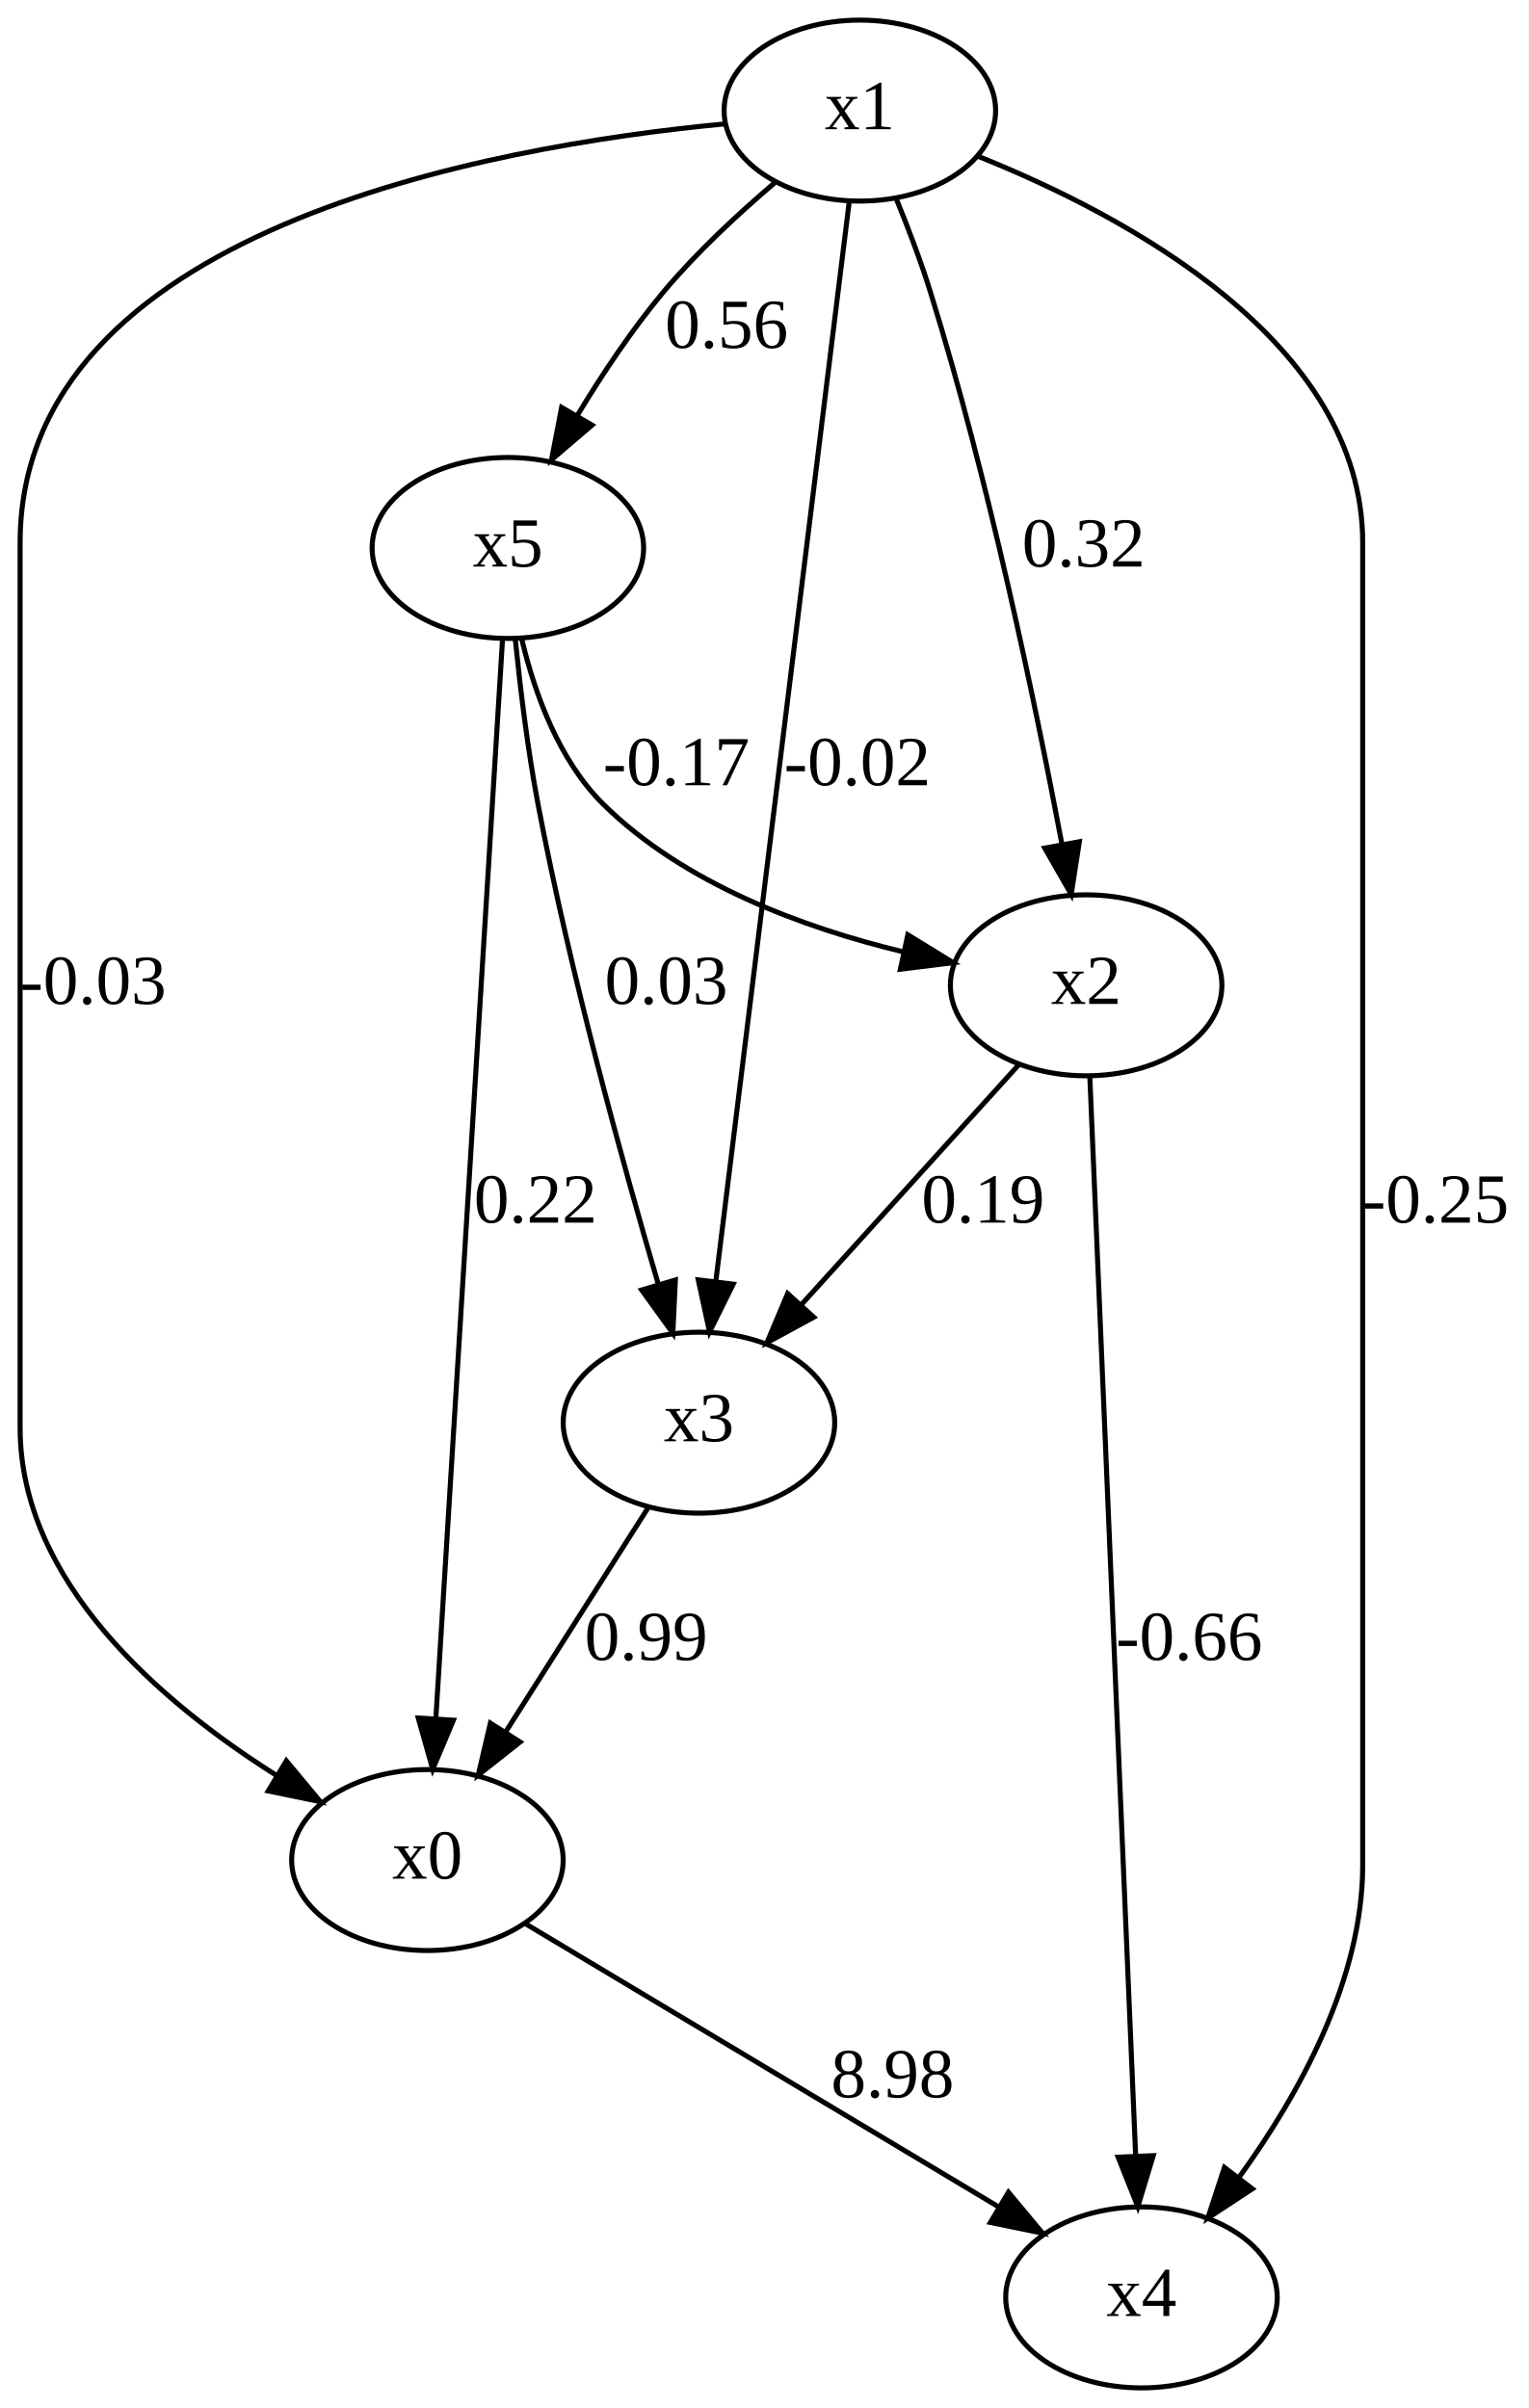
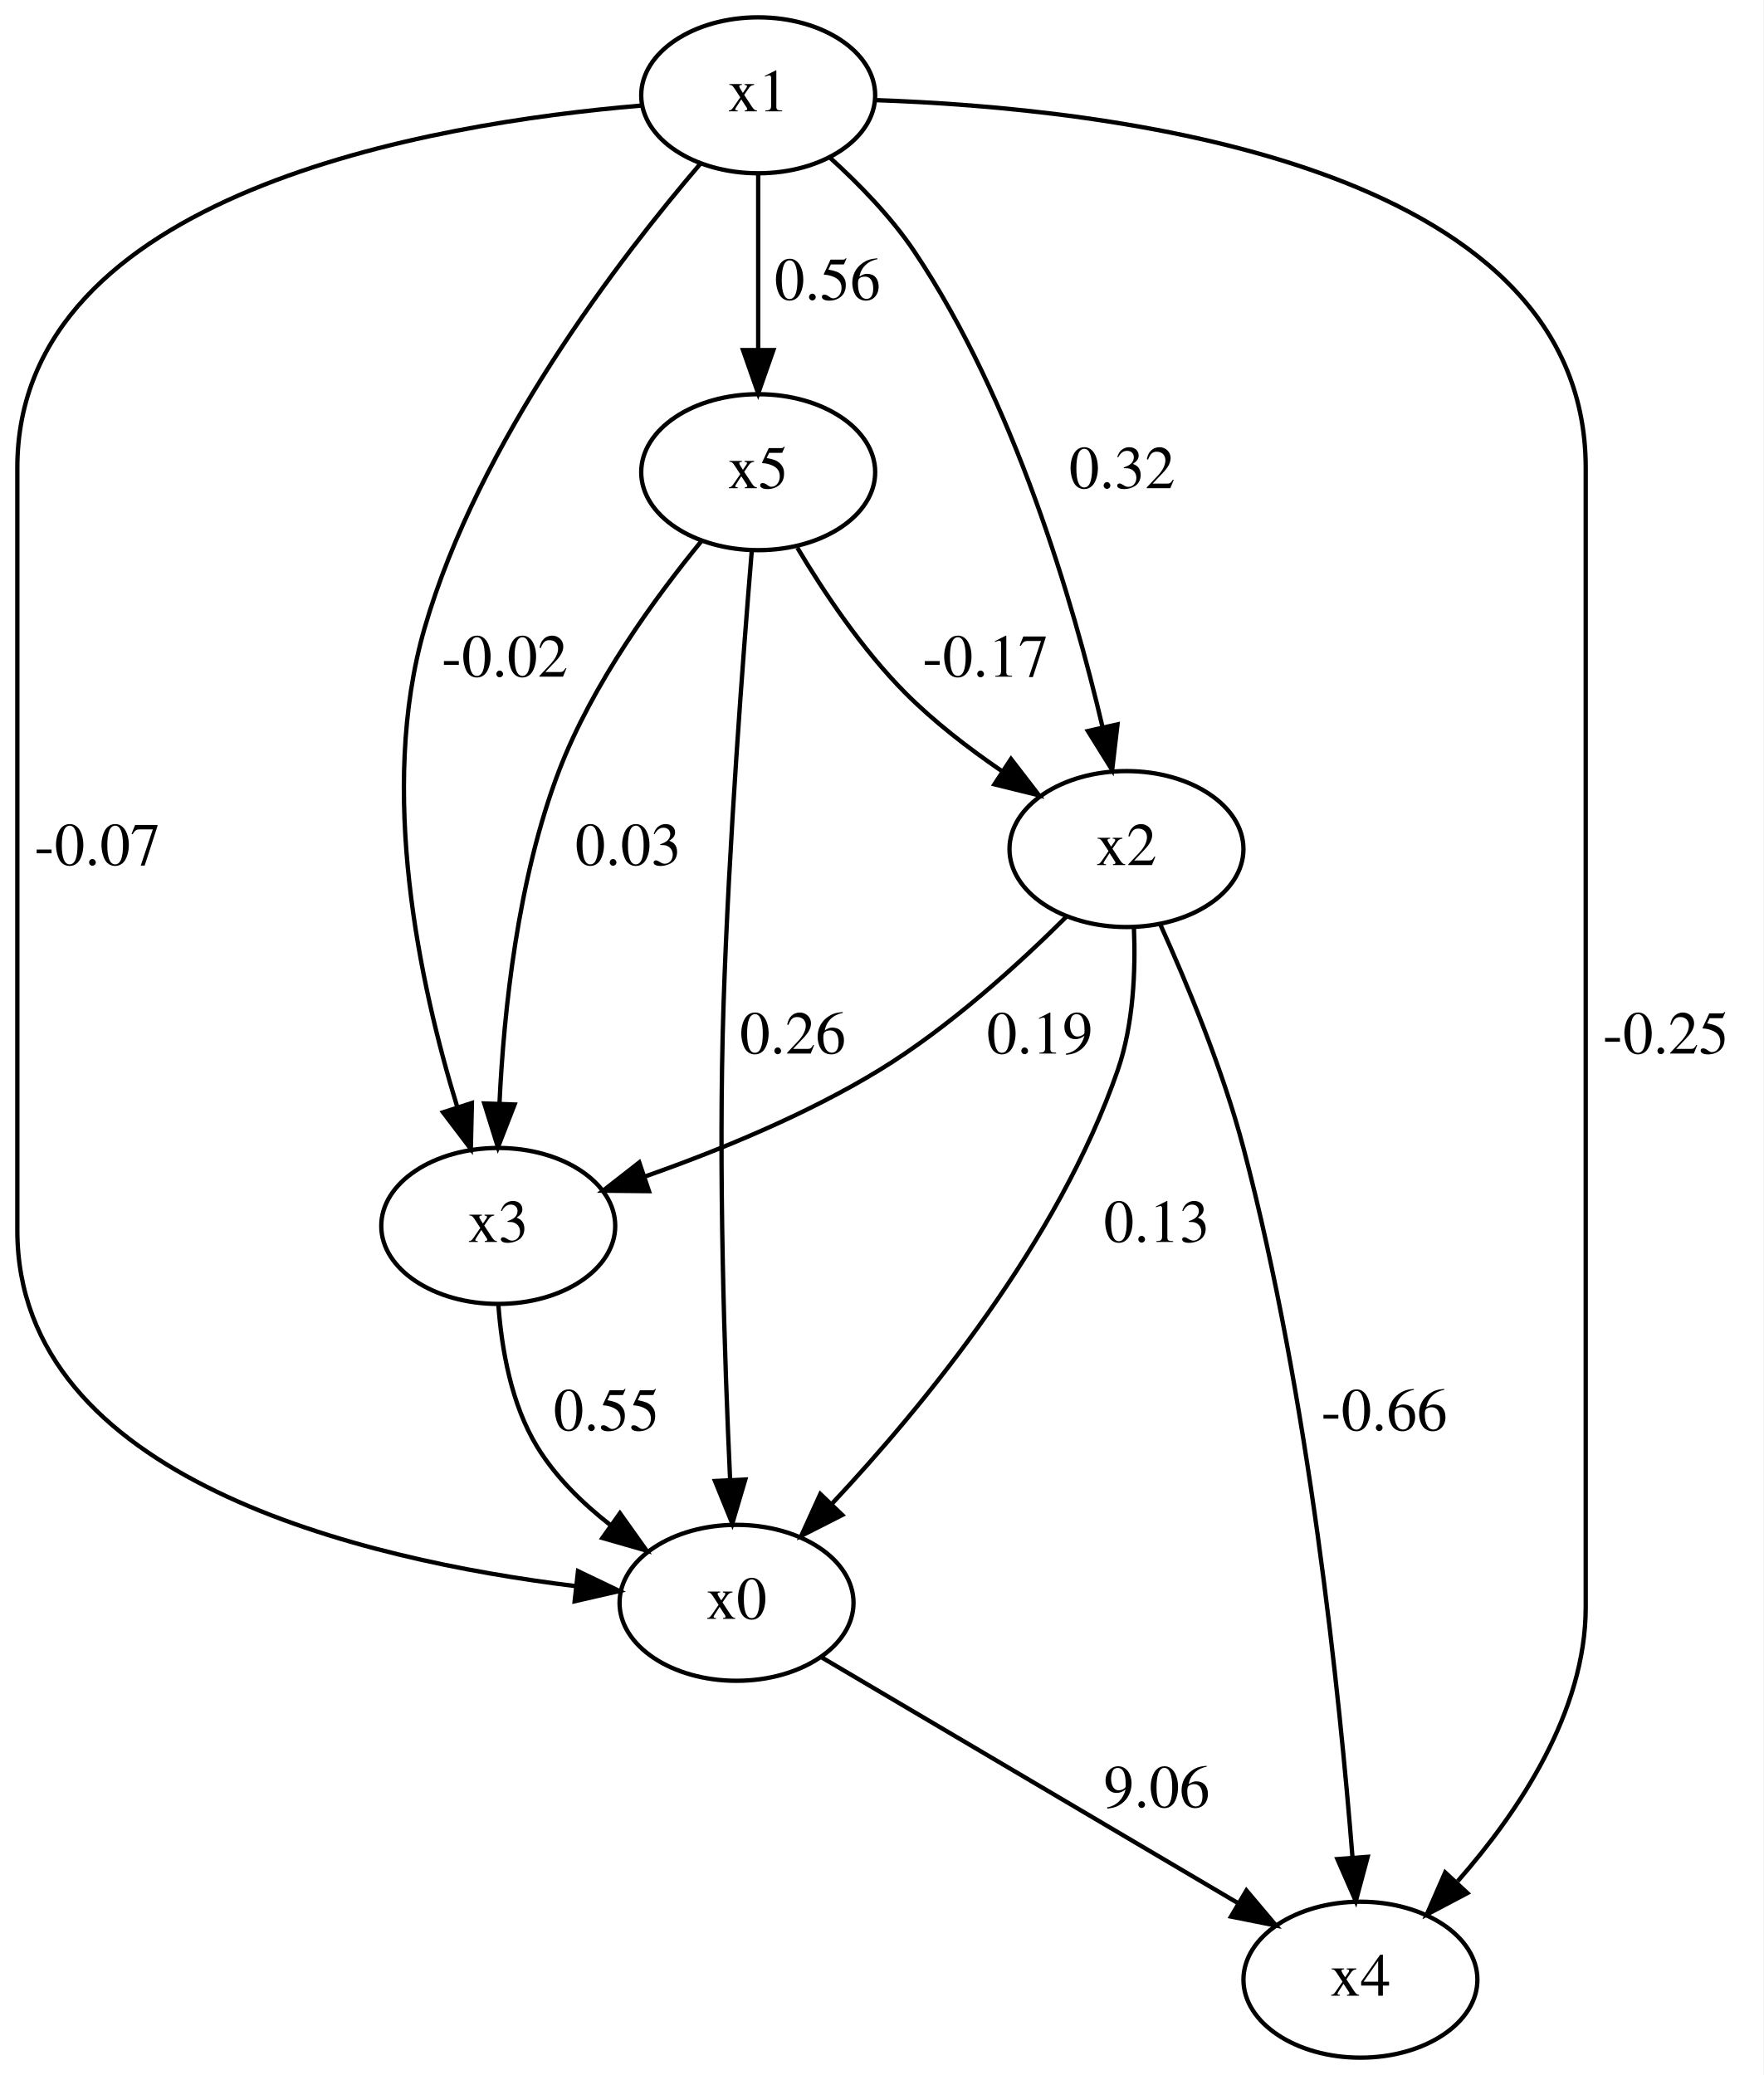
- <svg xmlns="http://www.w3.org/2000/svg" width="304pt" height="479pt" viewBox="0.00 0.00 304.00 479.00">
+ <svg xmlns="http://www.w3.org/2000/svg" width="407pt" height="479pt" viewBox="0.00 0.00 407.00 479.00">
  <g id="graph0" class="graph" transform="scale(1 1) rotate(0) translate(4 475)">
-     <polygon fill="white" stroke="none" points="-4,4 -4,-475 300,-475 300,4 -4,4" />
+     <polygon fill="white" stroke="transparent" points="-4,4 -4,-475 403,-475 403,4 -4,4" />
    <g id="node1" class="node">
-       <ellipse fill="none" stroke="black" cx="81" cy="-105" rx="27" ry="18" />
-       <text text-anchor="middle" x="81" y="-101.3" font-family="Times New Roman,serif" font-size="14.00">x0</text>
+       <ellipse fill="none" stroke="black" cx="166" cy="-105" rx="27" ry="18" />
+       <text text-anchor="middle" x="166" y="-101.3" font-family="Times,serif" font-size="14.00">x0</text>
    </g>
    <g id="node5" class="node">
-       <ellipse fill="none" stroke="black" cx="223" cy="-18" rx="27" ry="18" />
-       <text text-anchor="middle" x="223" y="-14.3" font-family="Times New Roman,serif" font-size="14.00">x4</text>
+       <ellipse fill="none" stroke="black" cx="310" cy="-18" rx="27" ry="18" />
+       <text text-anchor="middle" x="310" y="-14.3" font-family="Times,serif" font-size="14.00">x4</text>
+     </g>
+     <g id="edge10" class="edge">
+       <path fill="none" stroke="black" d="M185.72,-92.36C210.6,-77.67 253.56,-52.31 281.88,-35.6" />
+       <polygon fill="black" stroke="black" points="283.69,-38.6 290.52,-30.5 280.13,-32.57 283.69,-38.6" />
+       <text text-anchor="middle" x="263" y="-57.8" font-family="Times,serif" font-size="14.00">9.06</text>
+     </g>
+     <g id="node2" class="node">
+       <ellipse fill="none" stroke="black" cx="171" cy="-453" rx="27" ry="18" />
+       <text text-anchor="middle" x="171" y="-449.3" font-family="Times,serif" font-size="14.00">x1</text>
+     </g>
+     <g id="edge1" class="edge">
+       <path fill="none" stroke="black" d="M143.9,-450.62C95.69,-446.56 0,-430.49 0,-367 0,-367 0,-367 0,-191 0,-133.54 79.78,-114.9 128.73,-108.87" />
+       <polygon fill="black" stroke="black" points="129.41,-112.31 138.96,-107.73 128.64,-105.36 129.41,-112.31" />
+       <text text-anchor="middle" x="18.5" y="-275.3" font-family="Times,serif" font-size="14.00">-0.07</text>
+     </g>
+     <g id="node3" class="node">
+       <ellipse fill="none" stroke="black" cx="256" cy="-279" rx="27" ry="18" />
+       <text text-anchor="middle" x="256" y="-275.3" font-family="Times,serif" font-size="14.00">x2</text>
+     </g>
+     <g id="edge5" class="edge">
+       <path fill="none" stroke="black" d="M187.56,-438.6C194.26,-432.54 201.66,-424.96 207,-417 230.06,-382.63 243.68,-336.12 250.49,-307.1" />
+       <polygon fill="black" stroke="black" points="253.93,-307.78 252.7,-297.26 247.1,-306.25 253.93,-307.78" />
+       <text text-anchor="middle" x="255" y="-362.3" font-family="Times,serif" font-size="14.00">0.32</text>
+     </g>
+     <g id="node4" class="node">
+       <ellipse fill="none" stroke="black" cx="111" cy="-192" rx="27" ry="18" />
+       <text text-anchor="middle" x="111" y="-188.3" font-family="Times,serif" font-size="14.00">x3</text>
+     </g>
+     <g id="edge7" class="edge">
+       <path fill="none" stroke="black" d="M157.67,-437.22C139.14,-415.55 106.45,-373.07 94,-330 83.2,-292.64 92.92,-247.6 101.49,-219.62" />
+       <polygon fill="black" stroke="black" points="104.92,-220.38 104.67,-209.79 98.26,-218.23 104.92,-220.38" />
+       <text text-anchor="middle" x="112.5" y="-318.8" font-family="Times,serif" font-size="14.00">-0.02</text>
+     </g>
+     <g id="edge11" class="edge">
+       <path fill="none" stroke="black" d="M197.96,-451.89C250.61,-450.11 362,-437.96 362,-367 362,-367 362,-367 362,-104 362,-79.84 346.52,-56.74 332.46,-40.74" />
+       <polygon fill="black" stroke="black" points="334.69,-38 325.32,-33.05 329.56,-42.76 334.69,-38" />
+       <text text-anchor="middle" x="380.5" y="-231.8" font-family="Times,serif" font-size="14.00">-0.25</text>
+     </g>
+     <g id="node6" class="node">
+       <ellipse fill="none" stroke="black" cx="171" cy="-366" rx="27" ry="18" />
+       <text text-anchor="middle" x="171" y="-362.3" font-family="Times,serif" font-size="14.00">x5</text>
+     </g>
+     <g id="edge13" class="edge">
+       <path fill="none" stroke="black" d="M171,-434.8C171,-423.16 171,-407.55 171,-394.24" />
+       <polygon fill="black" stroke="black" points="174.5,-394.18 171,-384.18 167.5,-394.18 174.5,-394.18" />
+       <text text-anchor="middle" x="187" y="-405.8" font-family="Times,serif" font-size="14.00">0.56</text>
+     </g>
+     <g id="edge2" class="edge">
+       <path fill="none" stroke="black" d="M257.72,-260.88C258.13,-251.01 257.63,-238.51 254,-228 240.35,-188.47 209.35,-150.66 188.04,-127.89" />
+       <polygon fill="black" stroke="black" points="190.4,-125.28 180.95,-120.48 185.34,-130.12 190.4,-125.28" />
+       <text text-anchor="middle" x="263" y="-188.3" font-family="Times,serif" font-size="14.00">0.13</text>
+     </g>
+     <g id="edge8" class="edge">
+       <path fill="none" stroke="black" d="M242.1,-263.35C231.18,-252.48 215.17,-237.9 199,-228 182.12,-217.67 161.66,-209.31 144.71,-203.36" />
+       <polygon fill="black" stroke="black" points="145.79,-200.03 135.2,-200.14 143.55,-206.66 145.79,-200.03" />
+       <text text-anchor="middle" x="236" y="-231.8" font-family="Times,serif" font-size="14.00">0.19</text>
+     </g>
+     <g id="edge12" class="edge">
+       <path fill="none" stroke="black" d="M263.8,-261.61C269.93,-248.06 278.21,-228.18 283,-210 298.08,-152.82 305.2,-83.66 308.17,-46.24" />
+       <polygon fill="black" stroke="black" points="311.67,-46.36 308.93,-36.13 304.69,-45.84 311.67,-46.36" />
+       <text text-anchor="middle" x="315.5" y="-144.8" font-family="Times,serif" font-size="14.00">-0.66</text>
+     </g>
+     <g id="edge3" class="edge">
+       <path fill="none" stroke="black" d="M111.04,-173.69C111.79,-163.52 114.01,-150.78 120,-141 124.27,-134.02 130.49,-127.93 136.98,-122.88" />
+       <polygon fill="black" stroke="black" points="139.09,-125.68 145.23,-117.05 135.04,-119.97 139.09,-125.68" />
+       <text text-anchor="middle" x="136" y="-144.8" font-family="Times,serif" font-size="14.00">0.55</text>
+     </g>
+     <g id="edge4" class="edge">
+       <path fill="none" stroke="black" d="M169.5,-347.64C167.55,-324 164.22,-280.34 163,-243 161.76,-205.01 163.23,-161.07 164.52,-133.41" />
+       <polygon fill="black" stroke="black" points="168.02,-133.46 165.02,-123.3 161.03,-133.12 168.02,-133.46" />
+       <text text-anchor="middle" x="179" y="-231.8" font-family="Times,serif" font-size="14.00">0.26</text>
+     </g>
+     <g id="edge6" class="edge">
+       <path fill="none" stroke="black" d="M180.04,-348.55C186.22,-338.2 195.07,-324.97 205,-315 211.54,-308.44 219.46,-302.32 227.09,-297.1" />
+       <polygon fill="black" stroke="black" points="229.35,-299.8 235.81,-291.41 225.52,-293.94 229.35,-299.8" />
+       <text text-anchor="middle" x="223.5" y="-318.8" font-family="Times,serif" font-size="14.00">-0.17</text>
    </g>
    <g id="edge9" class="edge">
-       <path fill="none" stroke="black" d="M100.447,-92.359C124.741,-77.817 166.508,-52.816 194.437,-36.098" />
-       <polygon fill="black" stroke="black" points="196.55,-38.912 203.332,-30.773 192.955,-32.906 196.55,-38.912" />
-       <text text-anchor="middle" x="173.5" y="-57.8" font-family="Times New Roman,serif" font-size="14.00">8.98</text>
-     </g>
-     <g id="node2" class="node">
-       <ellipse fill="none" stroke="black" cx="167" cy="-453" rx="27" ry="18" />
-       <text text-anchor="middle" x="167" y="-449.3" font-family="Times New Roman,serif" font-size="14.00">x1</text>
-     </g>
-     <g id="edge1" class="edge">
-       <path fill="none" stroke="black" d="M140.169,-450.361C92.962,-445.87 0,-429.137 0,-367 0,-367 0,-367 0,-191 0,-160.408 27.838,-136.471 50.875,-121.901" />
-       <polygon fill="black" stroke="black" points="52.94,-124.744 59.718,-116.6 49.342,-118.74 52.94,-124.744" />
-       <text text-anchor="middle" x="14.5" y="-275.3" font-family="Times New Roman,serif" font-size="14.00">-0.03</text>
-     </g>
-     <g id="node3" class="node">
-       <ellipse fill="none" stroke="black" cx="212" cy="-279" rx="27" ry="18" />
-       <text text-anchor="middle" x="212" y="-275.3" font-family="Times New Roman,serif" font-size="14.00">x2</text>
-     </g>
-     <g id="edge4" class="edge">
-       <path fill="none" stroke="black" d="M174.239,-435.459C176.597,-429.689 179.095,-423.124 181,-417 192.636,-379.586 201.877,-335.17 207.146,-307.279" />
-       <polygon fill="black" stroke="black" points="210.651,-307.571 209.031,-297.1 203.768,-306.296 210.651,-307.571" />
-       <text text-anchor="middle" x="211.5" y="-362.3" font-family="Times New Roman,serif" font-size="14.00">0.32</text>
-     </g>
-     <g id="node4" class="node">
-       <ellipse fill="none" stroke="black" cx="135" cy="-192" rx="27" ry="18" />
-       <text text-anchor="middle" x="135" y="-188.3" font-family="Times New Roman,serif" font-size="14.00">x3</text>
-     </g>
-     <g id="edge6" class="edge">
-       <path fill="none" stroke="black" d="M164.9,-435.006C159.476,-391.102 144.958,-273.6 138.354,-220.147" />
-       <polygon fill="black" stroke="black" points="141.807,-219.552 137.107,-210.056 134.86,-220.41 141.807,-219.552" />
-       <text text-anchor="middle" x="166.5" y="-318.8" font-family="Times New Roman,serif" font-size="14.00">-0.02</text>
-     </g>
-     <g id="edge10" class="edge">
-       <path fill="none" stroke="black" d="M190.446,-443.934C220.003,-432.097 267,-406.988 267,-367 267,-367 267,-367 267,-104 267,-81.147 254.301,-58.316 242.547,-42.079" />
-       <polygon fill="black" stroke="black" points="245.056,-39.598 236.201,-33.779 239.495,-43.849 245.056,-39.598" />
-       <text text-anchor="middle" x="281.5" y="-231.8" font-family="Times New Roman,serif" font-size="14.00">-0.25</text>
-     </g>
-     <g id="node6" class="node">
-       <ellipse fill="none" stroke="black" cx="97" cy="-366" rx="27" ry="18" />
-       <text text-anchor="middle" x="97" y="-362.3" font-family="Times New Roman,serif" font-size="14.00">x5</text>
-     </g>
-     <g id="edge12" class="edge">
-       <path fill="none" stroke="black" d="M150.073,-438.651C142.825,-432.487 134.542,-424.812 128,-417 121.711,-409.49 115.783,-400.59 110.828,-392.395" />
-       <polygon fill="black" stroke="black" points="113.737,-390.434 105.681,-383.554 107.688,-393.957 113.737,-390.434" />
-       <text text-anchor="middle" x="140.5" y="-405.8" font-family="Times New Roman,serif" font-size="14.00">0.56</text>
-     </g>
-     <g id="edge7" class="edge">
-       <path fill="none" stroke="black" d="M198.588,-263.194C186.626,-249.99 168.942,-230.468 155.257,-215.362" />
-       <polygon fill="black" stroke="black" points="157.825,-212.983 148.517,-207.921 152.637,-217.682 157.825,-212.983" />
-       <text text-anchor="middle" x="191.5" y="-231.8" font-family="Times New Roman,serif" font-size="14.00">0.19</text>
-     </g>
-     <g id="edge11" class="edge">
-       <path fill="none" stroke="black" d="M212.722,-261.006C214.586,-217.102 219.577,-99.6 221.847,-46.147" />
-       <polygon fill="black" stroke="black" points="225.348,-46.196 222.276,-36.056 218.354,-45.899 225.348,-46.196" />
-       <text text-anchor="middle" x="232.5" y="-144.8" font-family="Times New Roman,serif" font-size="14.00">-0.66</text>
-     </g>
-     <g id="edge2" class="edge">
-       <path fill="none" stroke="black" d="M124.843,-175.012C116.923,-162.546 105.785,-145.013 96.717,-130.739" />
-       <polygon fill="black" stroke="black" points="99.428,-128.48 91.111,-121.916 93.52,-132.234 99.428,-128.48" />
-       <text text-anchor="middle" x="124.5" y="-144.8" font-family="Times New Roman,serif" font-size="14.00">0.99</text>
-     </g>
-     <g id="edge3" class="edge">
-       <path fill="none" stroke="black" d="M95.95,-348.006C93.238,-304.102 85.979,-186.6 82.677,-133.147" />
-       <polygon fill="black" stroke="black" points="86.164,-132.821 82.054,-123.056 79.177,-133.253 86.164,-132.821" />
-       <text text-anchor="middle" x="102.5" y="-231.8" font-family="Times New Roman,serif" font-size="14.00">0.22</text>
-     </g>
-     <g id="edge5" class="edge">
-       <path fill="none" stroke="black" d="M99.797,-347.711C102.351,-337.029 107.142,-323.739 116,-315 132.023,-299.192 155.746,-290.456 175.6,-285.665" />
-       <polygon fill="black" stroke="black" points="176.537,-289.043 185.568,-283.503 175.053,-282.202 176.537,-289.043" />
-       <text text-anchor="middle" x="130.5" y="-318.8" font-family="Times New Roman,serif" font-size="14.00">-0.17</text>
-     </g>
-     <g id="edge8" class="edge">
-       <path fill="none" stroke="black" d="M98.478,-347.786C99.456,-338.103 100.941,-325.822 103,-315 109.337,-281.684 119.719,-244.027 126.932,-219.475" />
-       <polygon fill="black" stroke="black" points="130.311,-220.389 129.808,-209.806 123.602,-218.393 130.311,-220.389" />
-       <text text-anchor="middle" x="128.5" y="-275.3" font-family="Times New Roman,serif" font-size="14.00">0.03</text>
+       <path fill="none" stroke="black" d="M158,-350.21C147.29,-337.15 132.67,-317.11 125,-297 115.5,-272.1 112.29,-241.7 111.28,-220.21" />
+       <polygon fill="black" stroke="black" points="114.77,-220.03 110.93,-210.16 107.78,-220.27 114.77,-220.03" />
+       <text text-anchor="middle" x="141" y="-275.3" font-family="Times,serif" font-size="14.00">0.03</text>
    </g>
  </g>
</svg>
